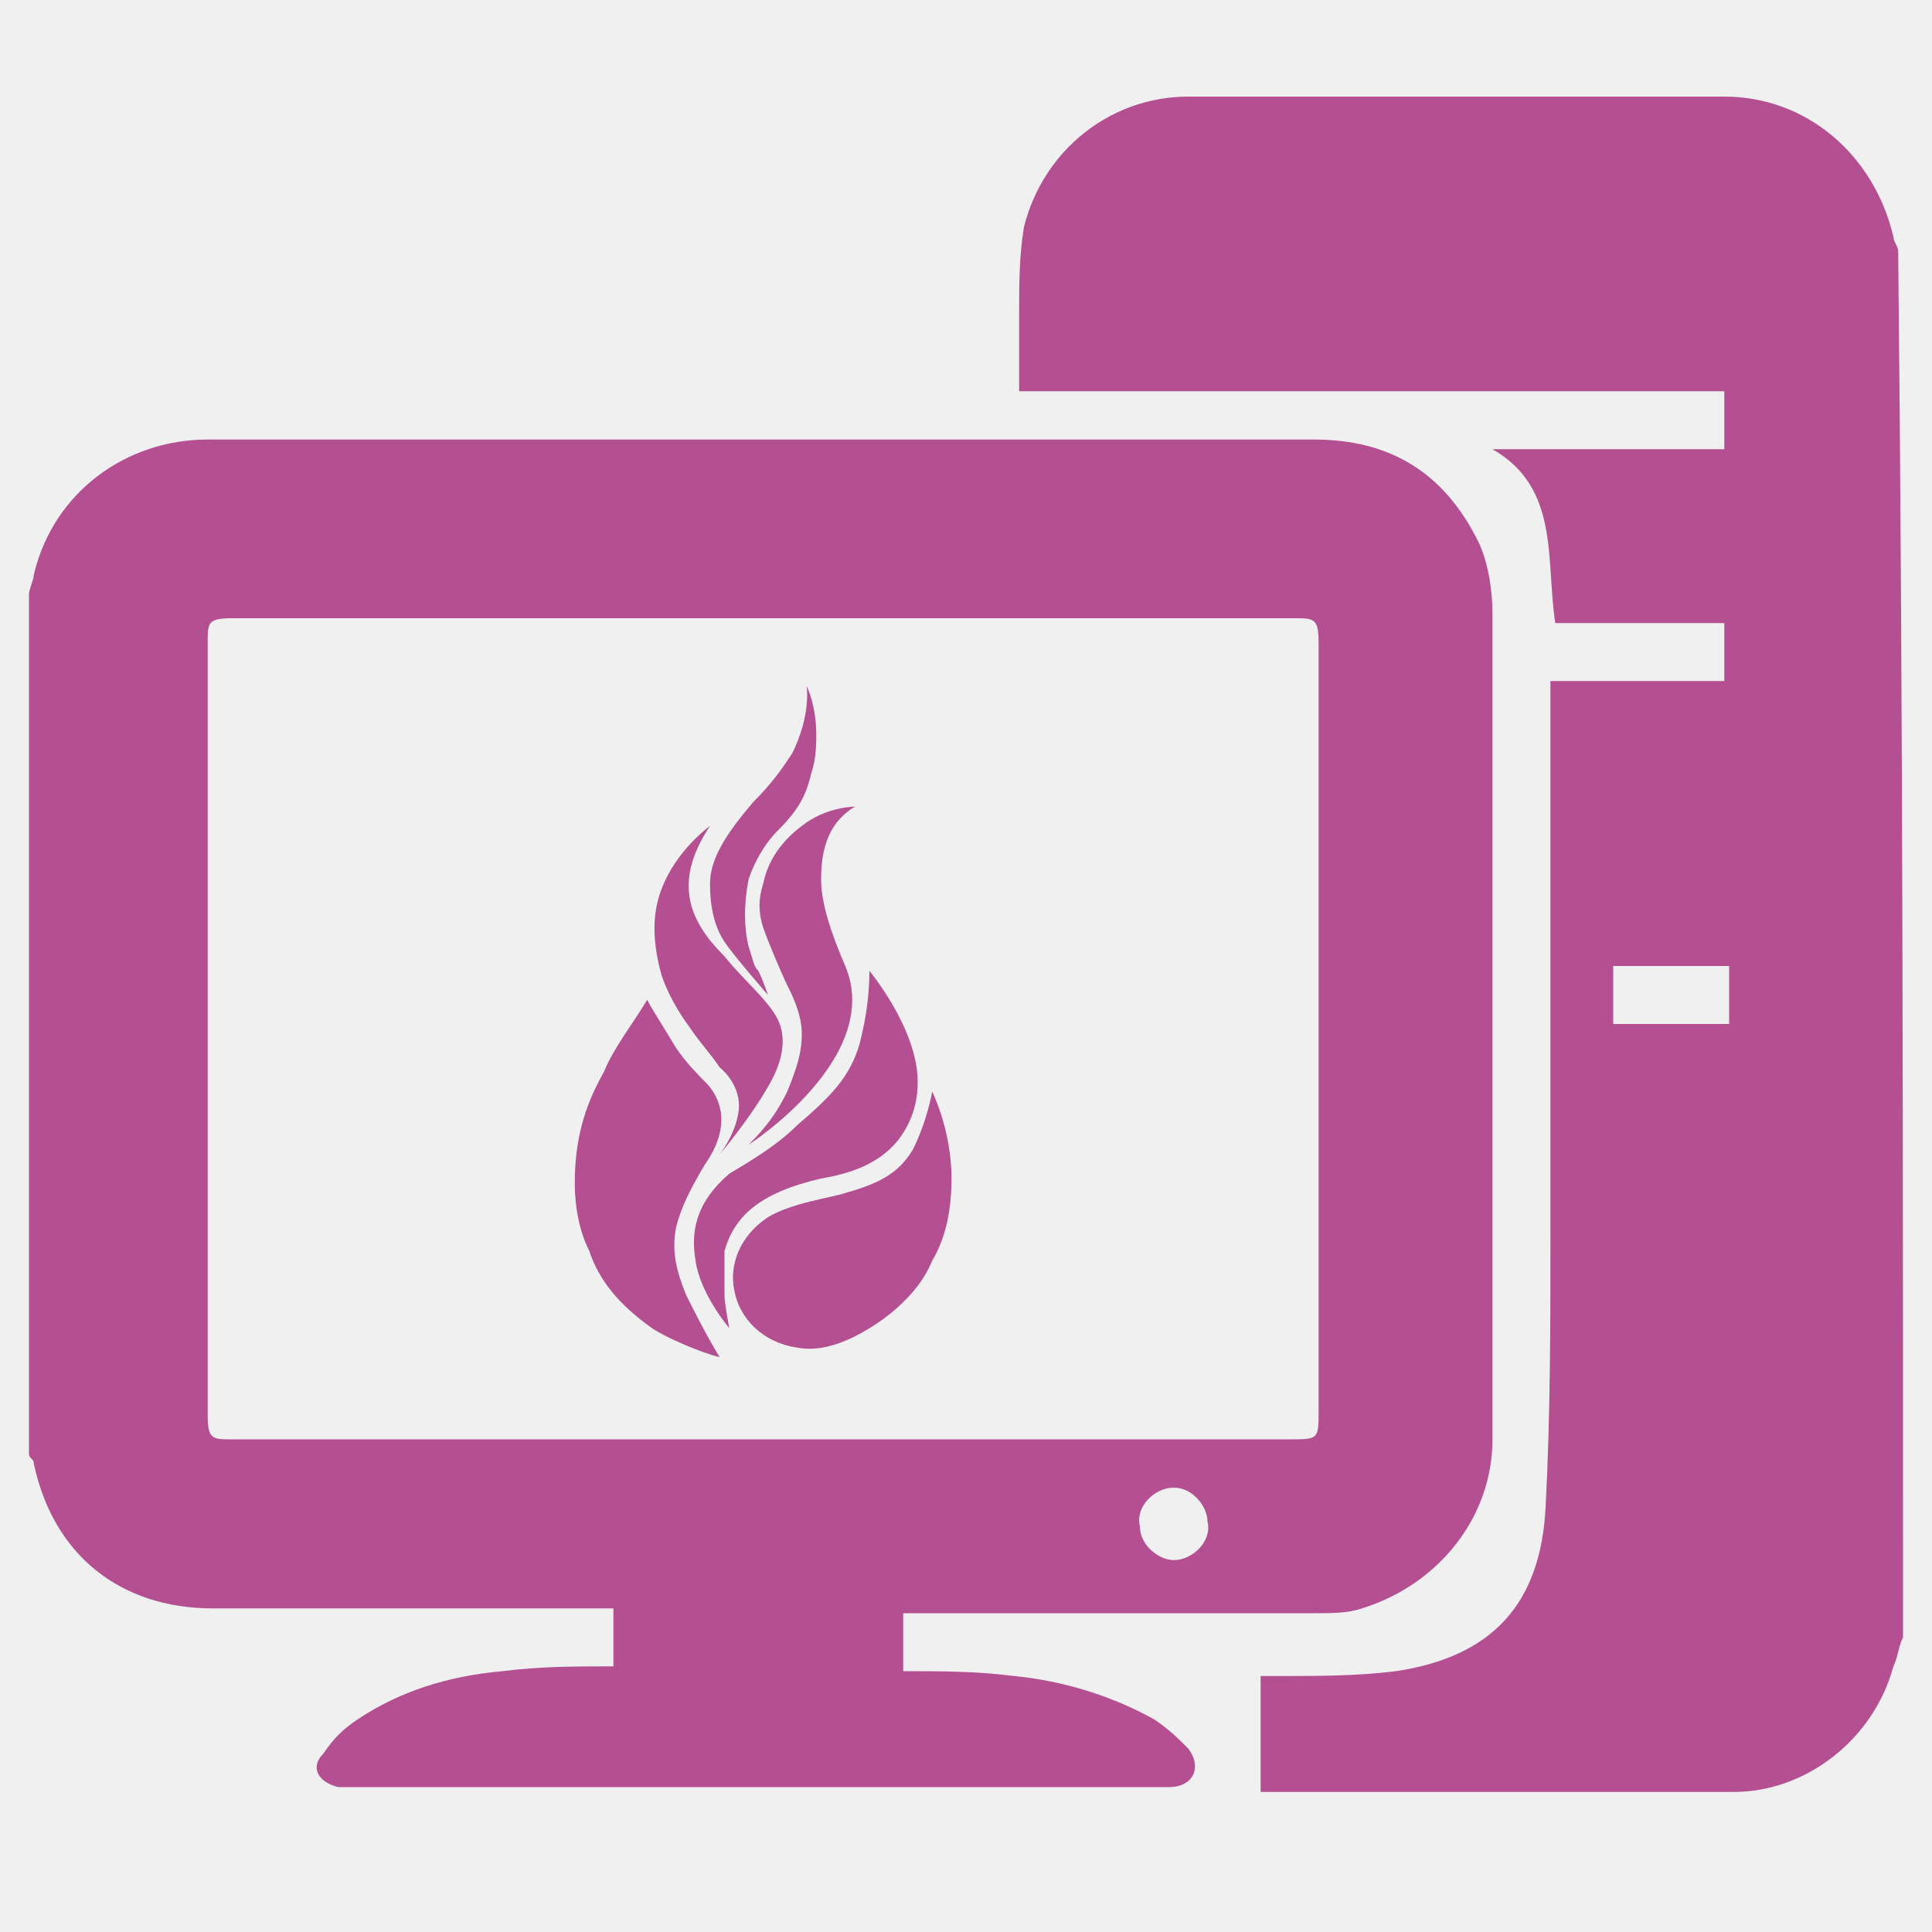
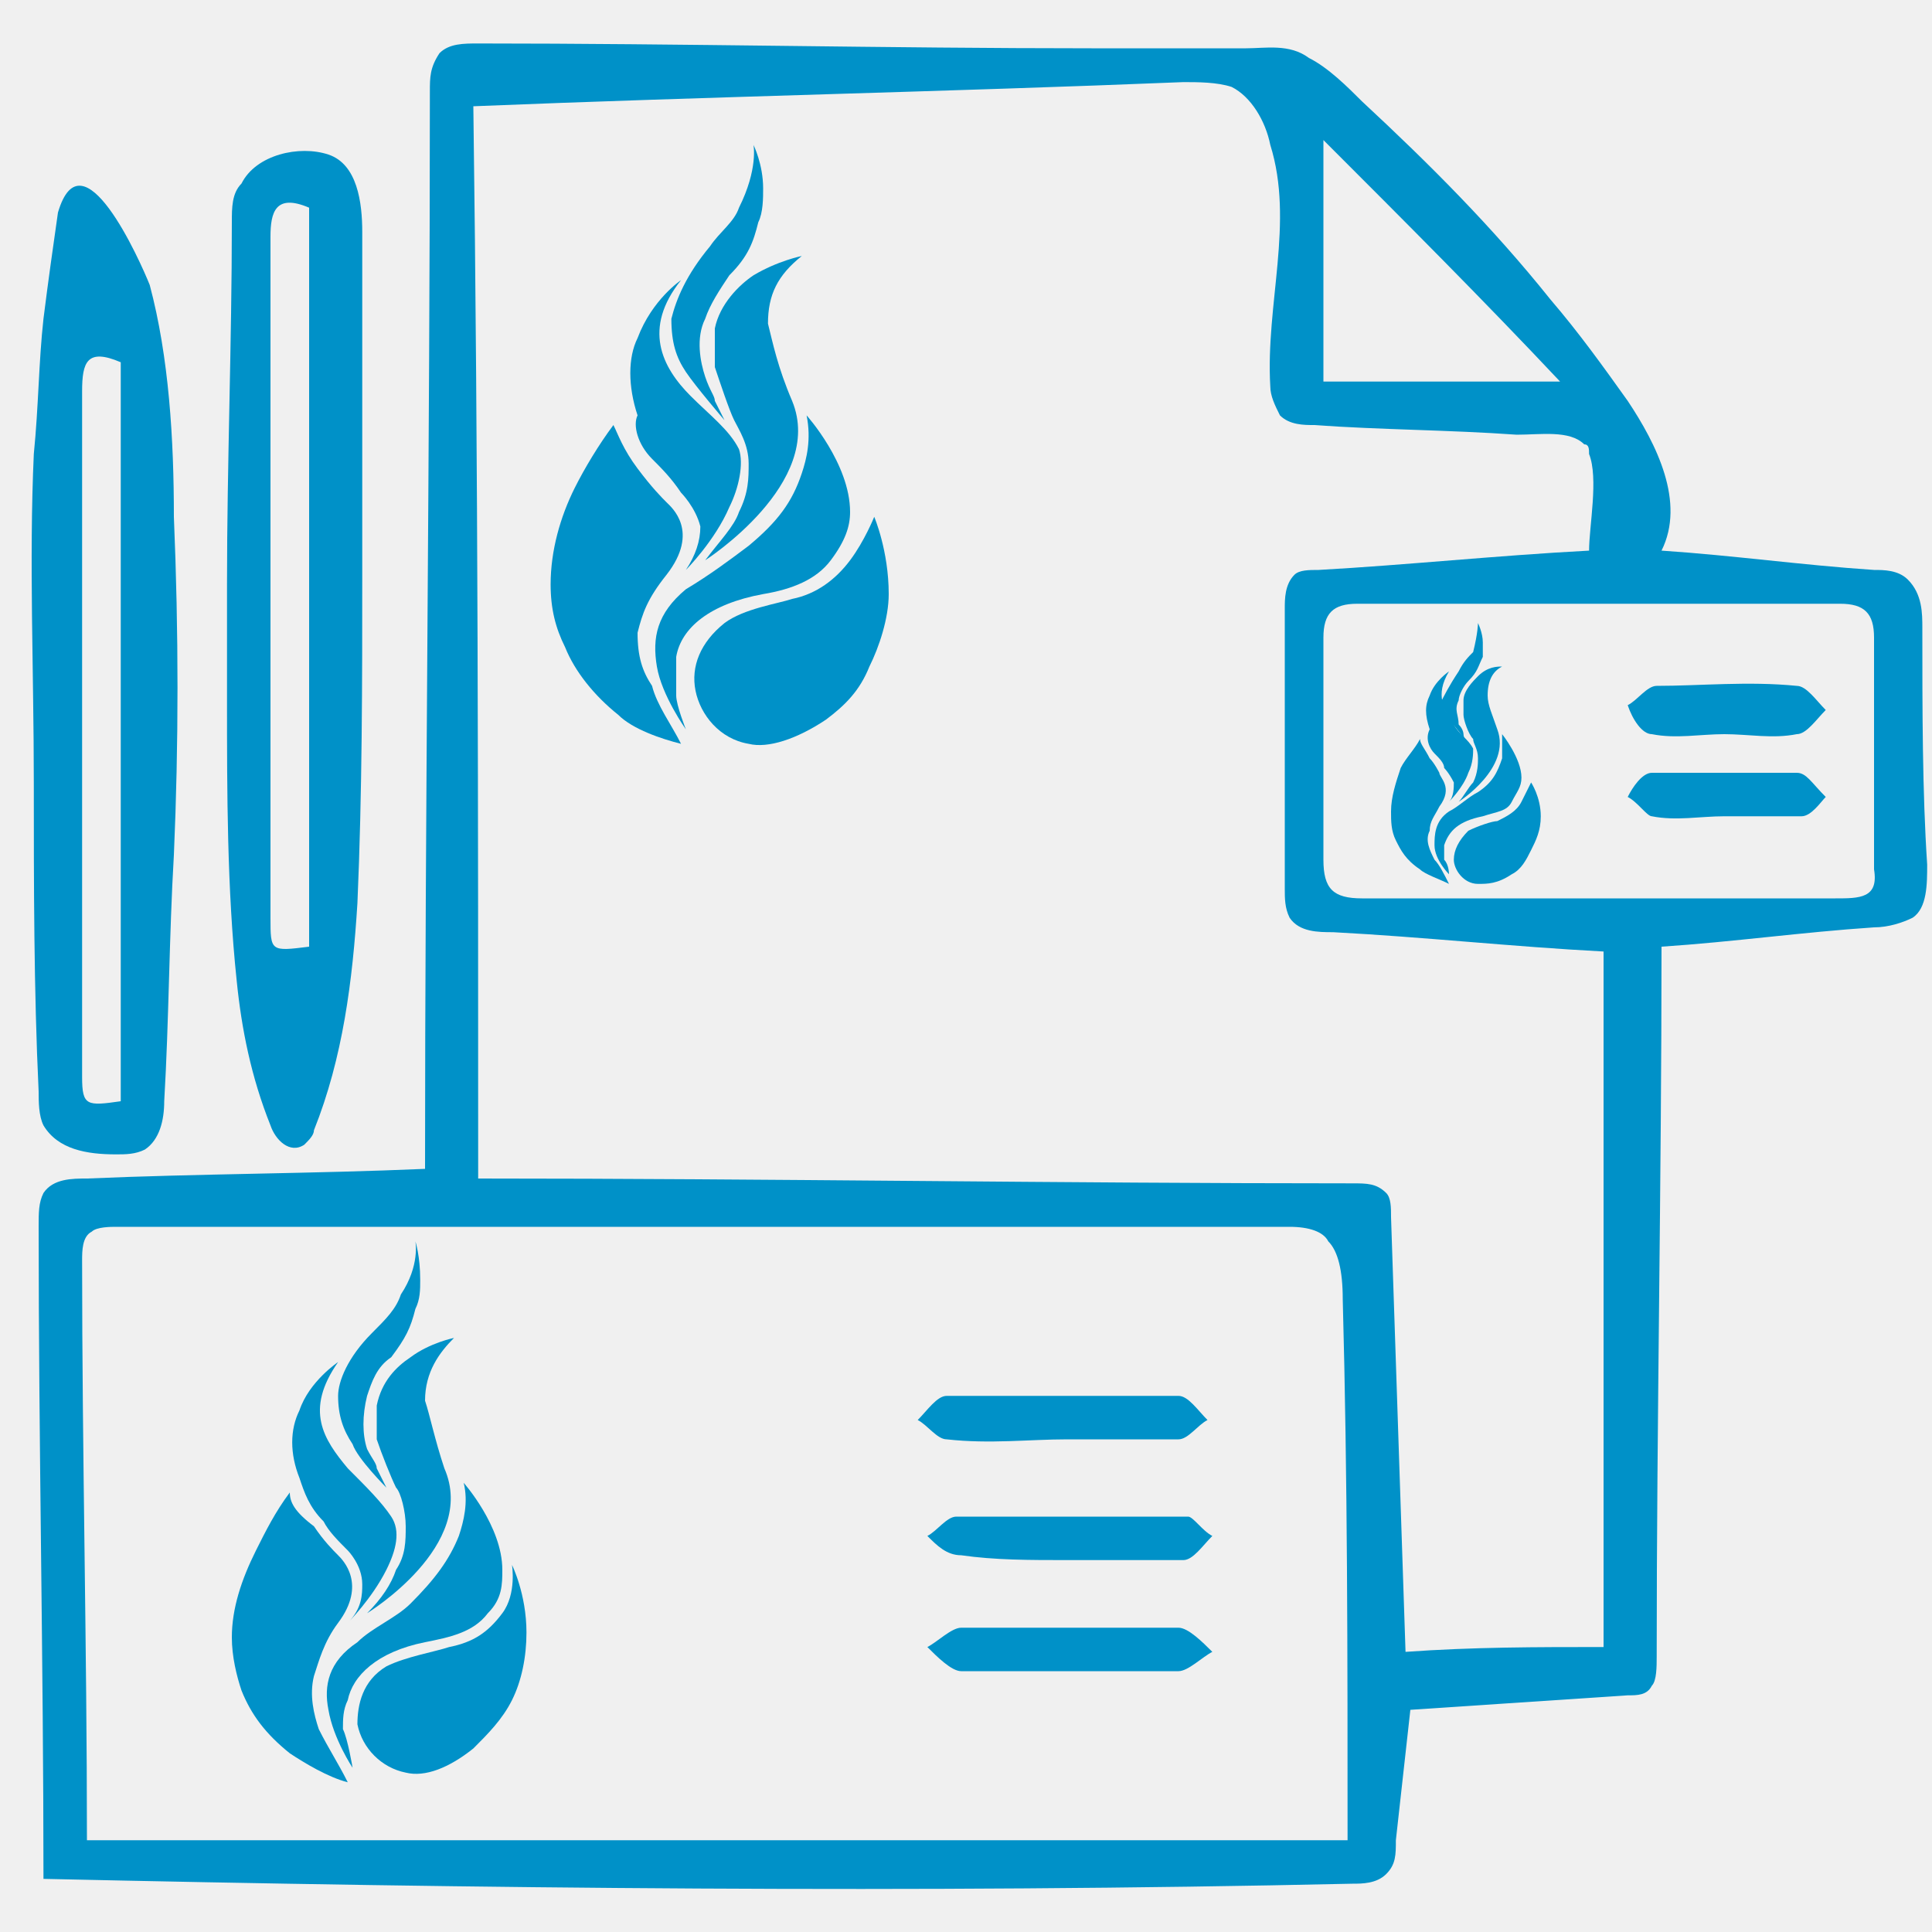
<svg xmlns="http://www.w3.org/2000/svg" version="1.1" id="Слой_1" x="0px" y="0px" viewBox="0 0 40 40" style="enable-background:new 0 0 40 40;" xml:space="preserve">
  <style type="text/css">
	.st0{fill:#FFFFFF;}
	.st1{fill:#1D472A;}
	.st2{fill-rule:evenodd;clip-rule:evenodd;fill:#DE981A;}
	.st3{fill:#DE981A;}
	.st4{fill:none;stroke:#659558;stroke-miterlimit:10;}
	.st5{fill:#B45092;}
	.st6{fill-rule:evenodd;clip-rule:evenodd;fill:#B45092;}
	.st7{fill:#0091C8;}
	.st8{fill:#659558;}
	.st9{fill:#639263;}
	.st10{opacity:0.1;clip-path:url(#SVGID_2_);fill:url(#SVGID_3_);}
	.st11{opacity:0.24;clip-path:url(#SVGID_2_);}
	.st12{opacity:0.24;}
	.st13{opacity:0.31;clip-path:url(#SVGID_5_);}
	.st14{opacity:0.31;}
	.st15{clip-path:url(#SVGID_7_);fill:#C2DBCB;}
	.st16{clip-path:url(#SVGID_7_);}
	.st17{fill:#C9E2F2;}
	.st18{opacity:0.67;clip-path:url(#SVGID_5_);}
	.st19{fill:none;}
	.st20{opacity:0.65;fill:#B8D5BC;}
	.st21{clip-path:url(#SVGID_5_);fill:none;}
	.st22{clip-path:url(#SVGID_2_);fill:#FFFFFF;stroke:#639263;stroke-miterlimit:10;}
	.st23{clip-path:url(#SVGID_2_);fill:none;}
	.st24{clip-path:url(#SVGID_2_);}
	.st25{clip-path:url(#SVGID_2_);fill:none;stroke:#608D61;stroke-miterlimit:10;}
	.st26{opacity:0.91;}
	.st27{opacity:0.68;}
	.st28{fill-rule:evenodd;clip-rule:evenodd;fill:#FFFFFF;}
	.st29{fill-rule:evenodd;clip-rule:evenodd;fill:#639263;}
	.st30{opacity:0.1;clip-path:url(#SVGID_9_);fill:url(#SVGID_10_);}
	.st31{opacity:0.24;clip-path:url(#SVGID_9_);}
	.st32{opacity:0.31;clip-path:url(#SVGID_12_);}
	.st33{clip-path:url(#SVGID_14_);fill:#C2DBCB;}
	.st34{clip-path:url(#SVGID_14_);}
	.st35{opacity:0.67;clip-path:url(#SVGID_12_);}
	.st36{clip-path:url(#SVGID_12_);fill:none;}
	.st37{clip-path:url(#SVGID_9_);fill:#FFFFFF;stroke:#639263;stroke-miterlimit:10;}
	.st38{clip-path:url(#SVGID_9_);fill:none;}
	.st39{clip-path:url(#SVGID_9_);}
	.st40{clip-path:url(#SVGID_9_);fill:none;stroke:#608D61;stroke-miterlimit:10;}
	.st41{fill:none;stroke:#638F56;stroke-miterlimit:10;}
	.st42{fill-rule:evenodd;clip-rule:evenodd;fill:#0091C8;}
	.st43{opacity:0.6;}
	.st44{opacity:0.1;clip-path:url(#SVGID_16_);fill:url(#SVGID_17_);stroke:url(#SVGID_18_);stroke-miterlimit:10;}
	.st45{opacity:0.24;clip-path:url(#SVGID_16_);}
	.st46{opacity:0.31;clip-path:url(#SVGID_20_);}
	.st47{clip-path:url(#SVGID_22_);fill:#C2DBCB;}
	.st48{clip-path:url(#SVGID_22_);}
	.st49{opacity:0.67;clip-path:url(#SVGID_20_);}
	.st50{clip-path:url(#SVGID_20_);fill:none;}
	.st51{opacity:0.31;clip-path:url(#SVGID_24_);}
	.st52{clip-path:url(#SVGID_26_);fill:#C2DBCB;}
	.st53{clip-path:url(#SVGID_26_);}
	.st54{opacity:0.67;clip-path:url(#SVGID_24_);}
	.st55{clip-path:url(#SVGID_24_);fill:none;}
	.st56{opacity:0.31;clip-path:url(#SVGID_28_);}
	.st57{clip-path:url(#SVGID_30_);fill:#C2DBCB;}
	.st58{clip-path:url(#SVGID_30_);}
	.st59{opacity:0.67;clip-path:url(#SVGID_28_);}
	.st60{clip-path:url(#SVGID_28_);fill:none;}
	.st61{opacity:0.31;clip-path:url(#SVGID_32_);}
	.st62{clip-path:url(#SVGID_34_);fill:#C2DBCB;}
	.st63{clip-path:url(#SVGID_34_);}
	.st64{opacity:0.67;clip-path:url(#SVGID_32_);}
	.st65{clip-path:url(#SVGID_32_);fill:none;}
	.st66{clip-path:url(#SVGID_16_);fill:none;}
	.st67{fill:#638F56;}
	.st68{opacity:0.1;clip-path:url(#SVGID_36_);fill:url(#SVGID_37_);stroke:url(#SVGID_38_);stroke-miterlimit:10;}
	.st69{opacity:0.24;clip-path:url(#SVGID_36_);}
	.st70{opacity:0.31;clip-path:url(#SVGID_40_);}
	.st71{clip-path:url(#SVGID_42_);fill:#C2DBCB;}
	.st72{clip-path:url(#SVGID_42_);}
	.st73{opacity:0.67;clip-path:url(#SVGID_40_);}
	.st74{clip-path:url(#SVGID_40_);fill:none;}
	.st75{opacity:0.31;clip-path:url(#SVGID_44_);}
	.st76{clip-path:url(#SVGID_46_);fill:#C2DBCB;}
	.st77{clip-path:url(#SVGID_46_);}
	.st78{opacity:0.67;clip-path:url(#SVGID_44_);}
	.st79{clip-path:url(#SVGID_44_);fill:none;}
	.st80{opacity:0.31;clip-path:url(#SVGID_48_);}
	.st81{clip-path:url(#SVGID_50_);fill:#C2DBCB;}
	.st82{clip-path:url(#SVGID_50_);}
	.st83{opacity:0.67;clip-path:url(#SVGID_48_);}
	.st84{clip-path:url(#SVGID_48_);fill:none;}
	.st85{opacity:0.31;clip-path:url(#SVGID_52_);}
	.st86{clip-path:url(#SVGID_54_);fill:#C2DBCB;}
	.st87{clip-path:url(#SVGID_54_);}
	.st88{opacity:0.67;clip-path:url(#SVGID_52_);}
	.st89{clip-path:url(#SVGID_52_);fill:none;}
	.st90{clip-path:url(#SVGID_36_);fill:none;}
	.st91{opacity:0.1;clip-path:url(#SVGID_56_);fill:url(#SVGID_57_);}
	.st92{opacity:0.24;clip-path:url(#SVGID_56_);}
	.st93{opacity:0.31;clip-path:url(#SVGID_59_);}
	.st94{clip-path:url(#SVGID_61_);fill:#C2DBCB;}
	.st95{clip-path:url(#SVGID_61_);}
	.st96{opacity:0.67;clip-path:url(#SVGID_59_);}
	.st97{clip-path:url(#SVGID_59_);fill:none;}
	.st98{clip-path:url(#SVGID_56_);fill:#FFFFFF;stroke:#639263;stroke-miterlimit:10;}
	.st99{clip-path:url(#SVGID_56_);fill:none;}
	.st100{clip-path:url(#SVGID_56_);}
	.st101{clip-path:url(#SVGID_56_);fill:none;stroke:#608D61;stroke-miterlimit:10;}
	.st102{fill:#5F9999;}
</style>
  <g>
-     <path class="st5" d="M0.6,12.3c0-0.1,0.1-0.3,0.1-0.4c0.4-1.7,1.9-2.8,3.6-2.8c3.5,0,6.9,0,10.4,0c4.2,0,8.3,0,12.5,0   c1.6,0,2.7,0.7,3.4,2.1c0.2,0.4,0.3,1,0.3,1.5c0,5.7,0,11.4,0,17.1c0,1.6-1.1,3-2.7,3.5c-0.3,0.1-0.6,0.1-1,0.1c-2.7,0-5.4,0-8.1,0   c-0.1,0-0.3,0-0.4,0c0,0.4,0,0.8,0,1.2c0.8,0,1.5,0,2.3,0.1c1,0.1,2,0.4,2.9,0.9c0.3,0.2,0.5,0.4,0.7,0.6c0.3,0.4,0.1,0.8-0.4,0.8   c-0.8,0-1.7,0-2.5,0c-4.8,0-9.6,0-14.4,0c-0.1,0-0.2,0-0.3,0c-0.4-0.1-0.6-0.4-0.3-0.7c0.2-0.3,0.4-0.5,0.7-0.7   c0.9-0.6,1.9-0.9,3-1c0.8-0.1,1.5-0.1,2.3-0.1c0-0.4,0-0.8,0-1.2c-0.1,0-0.2,0-0.3,0c-2.7,0-5.3,0-8,0c-1.9,0-3.3-1.1-3.7-3   c0-0.1-0.1-0.1-0.1-0.2C0.6,24.2,0.6,18.2,0.6,12.3z M15.7,29.8C15.7,29.8,15.7,29.8,15.7,29.8c3.7,0,7.3,0,11,0   c0.6,0,0.6,0,0.6-0.6c0-5.3,0-10.6,0-15.9c0-0.5-0.1-0.5-0.5-0.5c-7.3,0-14.7,0-22,0c-0.5,0-0.5,0.1-0.5,0.5c0,5.3,0,10.6,0,16   c0,0.5,0.1,0.5,0.5,0.5C8.4,29.8,12.1,29.8,15.7,29.8z M24.3,30.8c-0.4,0-0.8,0.4-0.7,0.8c0,0.4,0.4,0.7,0.7,0.7   c0.4,0,0.8-0.4,0.7-0.8C25,31.2,24.7,30.8,24.3,30.8z" />
-     <path class="st5" d="M39.4,33.9c-0.1,0.2-0.1,0.4-0.2,0.6c-0.4,1.5-1.8,2.6-3.3,2.6c-3.2,0-6.5,0-9.7,0c0,0-0.1,0-0.1,0   c0-0.8,0-1.6,0-2.4c0.1,0,0.3,0,0.4,0c0.8,0,1.6,0,2.4-0.1c2-0.3,3-1.4,3.1-3.4c0.1-1.9,0.1-3.8,0.1-5.7c0-3.7,0-7.3,0-11   c0-0.1,0-0.3,0-0.4c1.2,0,2.4,0,3.6,0c0-0.4,0-0.8,0-1.2c-1.1,0-2.3,0-3.5,0c-0.2-1.3,0.1-2.8-1.3-3.6c1.7,0,3.2,0,4.8,0   c0-0.4,0-0.8,0-1.2c-4.9,0-9.7,0-14.6,0c0-0.6,0-1.1,0-1.6c0-0.6,0-1.2,0.1-1.8c0.4-1.6,1.8-2.7,3.4-2.7c3.7,0,7.4,0,11.1,0   c1.7,0,3.1,1.2,3.5,2.9c0,0.1,0.1,0.2,0.1,0.3C39.4,14.6,39.4,24.2,39.4,33.9z M33.4,21.2c0.8,0,1.6,0,2.4,0c0-0.4,0-0.8,0-1.2   c-0.8,0-1.6,0-2.4,0C33.4,20.4,33.4,20.8,33.4,21.2z" />
-     <g>
-       <path class="st6" d="M18.9,23.8c-0.3,0.5-0.7,0.7-1.4,0.9c-0.3,0.1-1.1,0.2-1.6,0.5c-0.6,0.4-0.8,1-0.7,1.5    c0.1,0.6,0.6,1.1,1.3,1.2c0.5,0.1,1.1-0.1,1.8-0.6c0.4-0.3,0.8-0.7,1-1.2c0.3-0.5,0.4-1.1,0.4-1.7c0-1-0.4-1.8-0.4-1.8    S19.2,23.2,18.9,23.8z" />
-       <path class="st6" d="M14.9,28.1c-0.3-0.5-0.5-0.9-0.7-1.3c-0.2-0.5-0.3-0.9-0.2-1.4c0.1-0.4,0.3-0.8,0.6-1.3c0.7-1,0.1-1.6,0-1.7    c-0.1-0.1-0.4-0.4-0.6-0.7c-0.3-0.5-0.5-0.8-0.6-1c-0.3,0.5-0.7,1-0.9,1.5c-0.4,0.7-0.6,1.4-0.6,2.3c0,0.5,0.1,1,0.3,1.4    c0.2,0.6,0.6,1.1,1.3,1.6C13.8,27.7,14.5,28,14.9,28.1z" />
-       <path class="st6" d="M17.8,21.6c-0.2,0.7-0.6,1.1-1.3,1.7c-0.4,0.4-0.9,0.7-1.4,1c-0.7,0.6-0.8,1.2-0.7,1.8    c0.1,0.7,0.7,1.4,0.7,1.4s-0.1-0.5-0.1-0.7c0-0.3,0-0.6,0-0.9c0.2-0.7,0.7-1.2,2-1.5c0.6-0.1,1.2-0.3,1.6-0.8    c0.3-0.4,0.4-0.8,0.4-1.2c0-1.1-1-2.3-1-2.3C18,20.7,17.9,21.2,17.8,21.6L17.8,21.6z M16.4,15.6L16.4,15.6    c0.4-0.8,0.3-1.4,0.3-1.4s0.2,0.4,0.2,1c0,0.2,0,0.5-0.1,0.8c-0.1,0.4-0.2,0.7-0.7,1.2c-0.3,0.3-0.5,0.7-0.6,1    c-0.1,0.5-0.1,1,0,1.4c0.1,0.3,0.1,0.4,0.2,0.5c0.1,0.2,0.2,0.5,0.2,0.5s-0.7-0.8-0.9-1.1c-0.2-0.3-0.3-0.7-0.3-1.2    c0-0.5,0.3-1,0.9-1.7C16,16.2,16.2,15.9,16.4,15.6L16.4,15.6z M13.7,18.4L13.7,18.4c0.3-0.8,1-1.3,1-1.3c-0.8,1.2-0.4,2,0.3,2.7    c0.4,0.5,0.9,0.9,1.1,1.3c0.2,0.4,0.1,0.9-0.2,1.4c-0.4,0.7-1,1.4-1,1.4c0.3-0.4,0.4-0.8,0.4-1c0-0.5-0.4-0.8-0.4-0.8    c-0.2-0.3-0.4-0.5-0.6-0.8c-0.3-0.4-0.5-0.8-0.6-1.1C13.5,19.5,13.5,18.9,13.7,18.4L13.7,18.4z M16.6,17.1L16.6,17.1    c0.5-0.4,1.1-0.4,1.1-0.4C17.2,17,17,17.5,17,18.2c0,0.5,0.2,1.1,0.5,1.8c0.8,1.9-2,3.7-2,3.7c0.4-0.4,0.6-0.7,0.8-1.1    c0.2-0.5,0.3-0.8,0.3-1.2c0-0.4-0.2-0.8-0.3-1c-0.1-0.2-0.4-0.9-0.5-1.2c-0.1-0.3-0.1-0.6,0-0.9C15.9,17.8,16.2,17.4,16.6,17.1z" />
-     </g>
+     <path class="st7" d="M39.8,13c0-0.3,0-0.7-0.3-1c-0.2-0.2-0.5-0.2-0.7-0.2c-1.5-0.1-2.9-0.3-4.4-0.4c0.5-1-0.1-2.2-0.7-3.1   c-0.5-0.7-1-1.4-1.6-2.1c-1.2-1.5-2.5-2.8-3.9-4.1c-0.3-0.3-0.7-0.7-1.1-0.9C26.7,0.9,26.2,1,25.8,1c-1.1,0-2.1,0-3.2,0   c-4.2,0-8.5-0.1-12.7-0.1c-0.3,0-0.6,0-0.8,0.2C8.9,1.4,8.9,1.6,8.9,1.9c0,7.4-0.1,14.9-0.1,22.3c-2.3,0.1-4.7,0.1-7,0.2   c-0.3,0-0.7,0-0.9,0.3c0,0,0,0,0,0c-0.1,0.2-0.1,0.4-0.1,0.7c0,4.5,0.1,9,0.1,13.5c9,0.2,18.1,0.3,27.1,0.1c0.2,0,0.5,0,0.7-0.2   c0.2-0.2,0.2-0.4,0.2-0.7c0.1-0.9,0.2-1.8,0.3-2.7c1.5-0.1,3-0.2,4.5-0.3c0.2,0,0.4,0,0.5-0.2c0.1-0.1,0.1-0.4,0.1-0.6   c0-4.9,0.1-9.8,0.1-14.7c1.5-0.1,2.9-0.3,4.4-0.4c0.3,0,0.6-0.1,0.8-0.2c0.3-0.2,0.3-0.7,0.3-1.1C39.8,16.4,39.8,14.7,39.8,13z    M27.4,2.9c1.7,1.7,3.3,3.3,4.9,5c-1.6,0-3.2,0-4.9,0C27.4,6.2,27.4,4.5,27.4,2.9z M27.9,38.1c-8.7,0-17.4,0-26.1,0   c0-4-0.1-8-0.1-12c0-0.2,0-0.5,0.2-0.6c0.1-0.1,0.4-0.1,0.5-0.1c0.6,0,1.3,0,1.9,0c4.3,0,8.6,0,12.8,0c2.1,0,4.3,0,6.4,0   c1.1,0,2.1,0,3.2,0c0.4,0,0.7,0.1,0.8,0.3c0.2,0.2,0.3,0.6,0.3,1.2C27.9,30.6,27.9,34.3,27.9,38.1z M33.2,34.1   c-1.4,0-2.7,0-4.1,0.1c-0.1-3-0.2-6-0.3-9c0-0.2,0-0.4-0.1-0.5c-0.2-0.2-0.4-0.2-0.7-0.2c-6,0-12.1-0.1-18.1-0.1   c0-7.4,0-14.8-0.1-22.2c4.9-0.2,9.8-0.3,14.7-0.5c0.3,0,0.7,0,1,0.1c0.4,0.2,0.7,0.7,0.8,1.2c0.5,1.6-0.1,3.3,0,5   c0,0.2,0.1,0.4,0.2,0.6c0.2,0.2,0.5,0.2,0.7,0.2c1.4,0.1,2.8,0.1,4.2,0.2c0.5,0,1.1-0.1,1.4,0.2c0.1,0,0.1,0.1,0.1,0.2   c0.2,0.5,0,1.5,0,2c-1.9,0.1-3.8,0.3-5.6,0.4c-0.2,0-0.4,0-0.5,0.1c-0.2,0.2-0.2,0.5-0.2,0.7c0,1.9,0,3.9,0,5.8   c0,0.2,0,0.4,0.1,0.6c0.2,0.3,0.6,0.3,0.9,0.3c1.9,0.1,3.7,0.3,5.6,0.4C33.2,24.6,33.2,29.3,33.2,34.1z M38,18.6   c-1.6,0-3.2,0-4.9,0c-1.6,0-3.2,0-4.9,0c-0.6,0-0.8-0.2-0.8-0.8c0-1.5,0-3.1,0-4.6c0-0.5,0.2-0.7,0.7-0.7c3.3,0,6.7,0,10,0   c0.5,0,0.7,0.2,0.7,0.7c0,1.6,0,3.2,0,4.8C38.9,18.6,38.5,18.6,38,18.6z" />
+     <path class="st7" d="M0.9,23.3c0.3,0.5,0.9,0.6,1.5,0.6c0.2,0,0.4,0,0.6-0.1c0.3-0.2,0.4-0.6,0.4-1c0.1-1.7,0.1-3.4,0.2-5.1   c0.1-2.3,0.1-4.6,0-7c0-1.6-0.1-3.3-0.5-4.8C2.9,5.4,1.7,2.7,1.2,4.4C1.1,5.1,1,5.8,0.9,6.6C0.8,7.5,0.8,8.4,0.7,9.4   c-0.1,2.2,0,4.5,0,6.8c0,2.1,0,4.3,0.1,6.4C0.8,22.8,0.8,23.1,0.9,23.3z M2.5,7.5c0,5.1,0,10.2,0,15.3c-0.7,0.1-0.8,0.1-0.8-0.5   c0-4.7,0-9.5,0-14.2C1.7,7.5,1.8,7.2,2.5,7.5z" />
+     <path class="st7" d="M5.6,23.3c0.1,0.3,0.4,0.6,0.7,0.4c0.1-0.1,0.2-0.2,0.2-0.3c0.6-1.5,0.8-3.1,0.9-4.7c0.1-2.3,0.1-4.6,0.1-6.8   c0-2.4,0-4.7,0-7.1c0-0.6-0.1-1.4-0.7-1.6c-0.6-0.2-1.5,0-1.8,0.6C4.8,4,4.8,4.3,4.8,4.6c0,2.5-0.1,5-0.1,7.5c0,0.8,0,1.6,0,2.4   c0,1.9,0,3.9,0.2,5.8C5,21.3,5.2,22.3,5.6,23.3z M6.4,4.3c0,5.1,0,10.2,0,15.3c-0.8,0.1-0.8,0.1-0.8-0.6c0-4.7,0-9.4,0-14.1   C5.6,4.4,5.7,4,6.4,4.3z" />
+     <path class="st7" d="M22.2,33.7c-0.8,0-1.6,0-2.3,0c-0.2,0-0.5,0.3-0.7,0.4c0.2,0.2,0.5,0.5,0.7,0.5c1.5,0,3,0,4.5,0   c0.2,0,0.5-0.3,0.7-0.4c-0.2-0.2-0.5-0.5-0.7-0.5C23.6,33.7,22.9,33.7,22.2,33.7z" />
+     <path class="st7" d="M22.1,29.8c0.8,0,1.6,0,2.3,0c0.2,0,0.4-0.3,0.6-0.4c-0.2-0.2-0.4-0.5-0.6-0.5c-1.6,0-3.2,0-4.8,0   c-0.2,0-0.4,0.3-0.6,0.5c0.2,0.1,0.4,0.4,0.6,0.4C20.5,29.9,21.3,29.8,22.1,29.8z" />
+     <path class="st7" d="M22.1,32.3c0.8,0,1.6,0,2.4,0c0.2,0,0.4-0.3,0.6-0.5c-0.2-0.1-0.4-0.4-0.5-0.4c-1.6,0-3.2,0-4.8,0   c-0.2,0-0.4,0.3-0.6,0.4c0.2,0.2,0.4,0.4,0.7,0.4C20.6,32.3,21.3,32.3,22.1,32.3z" />
+     <path class="st7" d="M34.2,15.2c0.5,0.1,1,0,1.5,0c0.5,0,1,0.1,1.5,0c0.2,0,0.4-0.3,0.6-0.5c-0.2-0.2-0.4-0.5-0.6-0.5   c-1-0.1-2,0-2.9,0c-0.2,0-0.4,0.3-0.6,0.4C33.8,14.9,34,15.2,34.2,15.2z" />
+     <path class="st7" d="M37.2,16c-1,0-2,0-3,0c-0.2,0-0.4,0.3-0.5,0.5c0.2,0.1,0.4,0.4,0.5,0.4c0.5,0.1,1,0,1.5,0c0.5,0,1,0,1.6,0   c0.2,0,0.4-0.3,0.5-0.4C37.5,16.2,37.4,16,37.2,16z" />
+     <path class="st7" d="M31.5,16.6c-0.1,0.2-0.3,0.3-0.5,0.4c-0.1,0-0.4,0.1-0.6,0.2c-0.2,0.2-0.3,0.4-0.3,0.6c0,0.2,0.2,0.5,0.5,0.5   c0.2,0,0.4,0,0.7-0.2c0.2-0.1,0.3-0.3,0.4-0.5c0.1-0.2,0.2-0.4,0.2-0.7c0-0.4-0.2-0.7-0.2-0.7S31.6,16.4,31.5,16.6z" />
+     <path class="st7" d="M29.6,17.2c0-0.2,0.1-0.3,0.2-0.5c0.3-0.4,0-0.6,0-0.7c0,0-0.1-0.2-0.2-0.3c-0.1-0.2-0.2-0.3-0.2-0.4   c-0.1,0.2-0.3,0.4-0.4,0.6c-0.1,0.3-0.2,0.6-0.2,0.9c0,0.2,0,0.4,0.1,0.6c0.1,0.2,0.2,0.4,0.5,0.6c0.1,0.1,0.4,0.2,0.6,0.3   c-0.1-0.2-0.2-0.4-0.3-0.5C29.6,17.6,29.5,17.4,29.6,17.2z" />
+     <path class="st7" d="M29.7,15.6c0.1,0.1,0.2,0.2,0.2,0.3c0,0,0.1,0.1,0.2,0.3c0,0.1,0,0.3-0.1,0.4c0,0,0.3-0.3,0.4-0.6   c0.1-0.2,0.1-0.4,0.1-0.5c-0.1-0.2-0.3-0.3-0.4-0.5c-0.2-0.3-0.4-0.6-0.1-1.1c0,0-0.3,0.2-0.4,0.5c-0.1,0.2-0.1,0.4,0,0.7   C29.5,15.3,29.6,15.5,29.7,15.6z" />
+     <path class="st7" d="M29.9,17.5c0.1-0.3,0.3-0.5,0.8-0.6c0.3-0.1,0.5-0.1,0.6-0.3c0.1-0.2,0.2-0.3,0.2-0.5c0-0.4-0.4-0.9-0.4-0.9   c0,0.2,0,0.4,0,0.5c-0.1,0.3-0.2,0.5-0.5,0.7c-0.2,0.1-0.4,0.3-0.6,0.4c-0.3,0.2-0.3,0.5-0.3,0.7c0,0.3,0.3,0.6,0.3,0.6   s0-0.2-0.1-0.3C29.9,17.7,29.9,17.6,29.9,17.5z" />
+     <path class="st7" d="M30.6,14c-0.1,0.1-0.3,0.3-0.3,0.5c0,0.1,0,0.2,0,0.3c0,0.1,0.1,0.4,0.2,0.5c0,0.1,0.1,0.2,0.1,0.4   c0,0.1,0,0.3-0.1,0.5c-0.1,0.1-0.2,0.3-0.3,0.4c0,0,1.1-0.7,0.8-1.5c-0.1-0.3-0.2-0.5-0.2-0.7c0-0.3,0.1-0.5,0.3-0.6   C31,13.8,30.8,13.8,30.6,14z" />
+     <path class="st7" d="M30,14.9c0.1,0.1,0.4,0.5,0.4,0.5s-0.1-0.1-0.1-0.2c0,0,0-0.1-0.1-0.2c0-0.2-0.1-0.3,0-0.5   c0-0.1,0.1-0.3,0.2-0.4c0.2-0.2,0.2-0.3,0.3-0.5c0-0.1,0-0.2,0-0.3c0-0.2-0.1-0.4-0.1-0.4s0,0.2-0.1,0.6c-0.1,0.1-0.2,0.2-0.3,0.4   c-0.2,0.3-0.3,0.5-0.4,0.7C29.9,14.6,29.9,14.7,30,14.9z" />
+     <path class="st7" d="M10.4,33.4c-0.3,0.4-0.6,0.6-1.1,0.7C9,34.2,8.4,34.3,8,34.5c-0.5,0.3-0.6,0.8-0.6,1.2c0.1,0.5,0.5,0.9,1,1   c0.4,0.1,0.9-0.1,1.4-0.5c0.3-0.3,0.6-0.6,0.8-1c0.2-0.4,0.3-0.9,0.3-1.4c0-0.8-0.3-1.4-0.3-1.4S10.7,33,10.4,33.4z" />
+     <path class="st7" d="M6.5,34.7c0.1-0.3,0.2-0.7,0.5-1.1c0.6-0.8,0.1-1.3,0-1.4c-0.1-0.1-0.3-0.3-0.5-0.6C6.1,31.3,6,31.1,6,30.9   c-0.3,0.4-0.5,0.8-0.7,1.2c-0.3,0.6-0.5,1.2-0.5,1.8c0,0.4,0.1,0.8,0.2,1.1c0.2,0.5,0.5,0.9,1,1.3c0.3,0.2,0.8,0.5,1.2,0.6   c-0.2-0.4-0.4-0.7-0.6-1.1C6.5,35.5,6.4,35.1,6.5,34.7z" />
+     <path class="st7" d="M6.7,31.5c0.1,0.2,0.3,0.4,0.5,0.6c0,0,0.3,0.3,0.3,0.7c0,0.2,0,0.5-0.3,0.8c0,0,0.5-0.5,0.8-1.1   c0.2-0.4,0.3-0.8,0.1-1.1c-0.2-0.3-0.5-0.6-0.9-1c-0.5-0.6-0.9-1.2-0.2-2.2c0,0-0.6,0.4-0.8,1c-0.2,0.4-0.2,0.9,0,1.4   C6.3,30.9,6.4,31.2,6.7,31.5z" />
+     <path class="st7" d="M7.3,29.9C7.4,30.2,8,30.8,8,30.8s-0.1-0.2-0.2-0.4c0-0.1-0.1-0.2-0.2-0.4c-0.1-0.3-0.1-0.7,0-1.1   c0.1-0.3,0.2-0.6,0.5-0.8c0.3-0.4,0.4-0.6,0.5-1c0.1-0.2,0.1-0.4,0.1-0.6c0-0.5-0.1-0.8-0.1-0.8s0.1,0.5-0.3,1.1   c-0.1,0.3-0.3,0.5-0.6,0.8c-0.5,0.5-0.7,1-0.7,1.3C7,29.3,7.1,29.6,7.3,29.9z" />
+     <path class="st7" d="M9.4,27.7c0,0-0.5,0.1-0.9,0.4c-0.3,0.2-0.6,0.5-0.7,1c0,0.2,0,0.4,0,0.7c0.1,0.3,0.3,0.8,0.4,1   c0.1,0.1,0.2,0.5,0.2,0.8c0,0.3,0,0.6-0.2,0.9c-0.1,0.3-0.3,0.6-0.6,0.9c0,0,2.3-1.4,1.6-3C9,29.8,8.9,29.3,8.8,29   C8.8,28.4,9.1,28,9.4,27.7z" />
+     <path class="st7" d="M7.2,35.2c0.1-0.5,0.6-1,1.6-1.2c0.5-0.1,1-0.2,1.3-0.6c0.3-0.3,0.3-0.6,0.3-0.9c0-0.9-0.8-1.8-0.8-1.8   c0.1,0.4,0,0.8-0.1,1.1c-0.2,0.5-0.5,0.9-1,1.4c-0.3,0.3-0.8,0.5-1.1,0.8c-0.6,0.4-0.7,0.9-0.6,1.4c0.1,0.6,0.5,1.2,0.5,1.2   S7.2,36,7.1,35.8C7.1,35.6,7.1,35.4,7.2,35.2z" />
+     <path class="st7" d="M17.6,11.6c-0.3,0.4-0.7,0.7-1.2,0.8c-0.3,0.1-1,0.2-1.4,0.5c-0.5,0.4-0.7,0.9-0.6,1.4c0.1,0.5,0.5,1,1.1,1.1   c0.4,0.1,1-0.1,1.6-0.5c0.4-0.3,0.7-0.6,0.9-1.1c0.2-0.4,0.4-1,0.4-1.5c0-0.9-0.3-1.6-0.3-1.6S17.9,11.2,17.6,11.6z" />
+     <path class="st7" d="M13.2,13.1c0.1-0.4,0.2-0.7,0.6-1.2c0.7-0.9,0.1-1.4,0-1.5c-0.1-0.1-0.3-0.3-0.6-0.7c-0.3-0.4-0.4-0.7-0.5-0.9   c-0.3,0.4-0.6,0.9-0.8,1.3c-0.3,0.6-0.5,1.3-0.5,2c0,0.5,0.1,0.9,0.3,1.3c0.2,0.5,0.6,1,1.1,1.4c0.3,0.3,0.9,0.5,1.3,0.6   c-0.2-0.4-0.5-0.8-0.6-1.2C13.3,13.9,13.2,13.6,13.2,13.1z" />
+     <path class="st7" d="M16.6,5.3c0,0-0.5,0.1-1,0.4c-0.3,0.2-0.7,0.6-0.8,1.1c0,0.2,0,0.5,0,0.8c0.1,0.3,0.3,0.9,0.4,1.1   s0.3,0.5,0.3,0.9c0,0.3,0,0.6-0.2,1c-0.1,0.3-0.4,0.6-0.7,1c0,0,2.5-1.6,1.8-3.3c-0.3-0.7-0.4-1.2-0.5-1.6   C15.9,6.1,16.1,5.7,16.6,5.3z" />
+     <path class="st7" d="M14,13.6c0.1-0.6,0.7-1.1,1.8-1.3c0.6-0.1,1.1-0.3,1.4-0.7c0.3-0.4,0.4-0.7,0.4-1c0-1-0.9-2-0.9-2   c0.1,0.5,0,0.9-0.1,1.2c-0.2,0.6-0.5,1-1.1,1.5c-0.4,0.3-0.8,0.6-1.3,0.9c-0.6,0.5-0.7,1-0.6,1.6c0.1,0.6,0.6,1.3,0.6,1.3   S14,14.6,14,14.4C14,14.1,14,13.8,14,13.6z" />
+     <path class="st7" d="M14.2,7.7c0.2,0.3,0.8,1,0.8,1s-0.1-0.2-0.2-0.4c0-0.1-0.1-0.2-0.2-0.5c-0.1-0.3-0.2-0.8,0-1.2   c0.1-0.3,0.3-0.6,0.5-0.9c0.4-0.4,0.5-0.7,0.6-1.1c0.1-0.2,0.1-0.5,0.1-0.7c0-0.5-0.2-0.9-0.2-0.9s0.1,0.5-0.3,1.3   c-0.1,0.3-0.4,0.5-0.6,0.8c-0.5,0.6-0.7,1.1-0.8,1.5C13.9,7.1,14,7.4,14.2,7.7z" />
+     <path class="st7" d="M13.5,9.5c0.2,0.2,0.4,0.4,0.6,0.7c0,0,0.3,0.3,0.4,0.7c0,0.3-0.1,0.6-0.3,0.9c0,0,0.6-0.6,0.9-1.3   c0.2-0.4,0.3-0.9,0.2-1.2c-0.2-0.4-0.6-0.7-1-1.1c-0.6-0.6-1-1.4-0.2-2.4c0,0-0.6,0.4-0.9,1.2c-0.2,0.4-0.2,1,0,1.6   C13.1,8.8,13.2,9.2,13.5,9.5z" />
  </g>
</svg>
